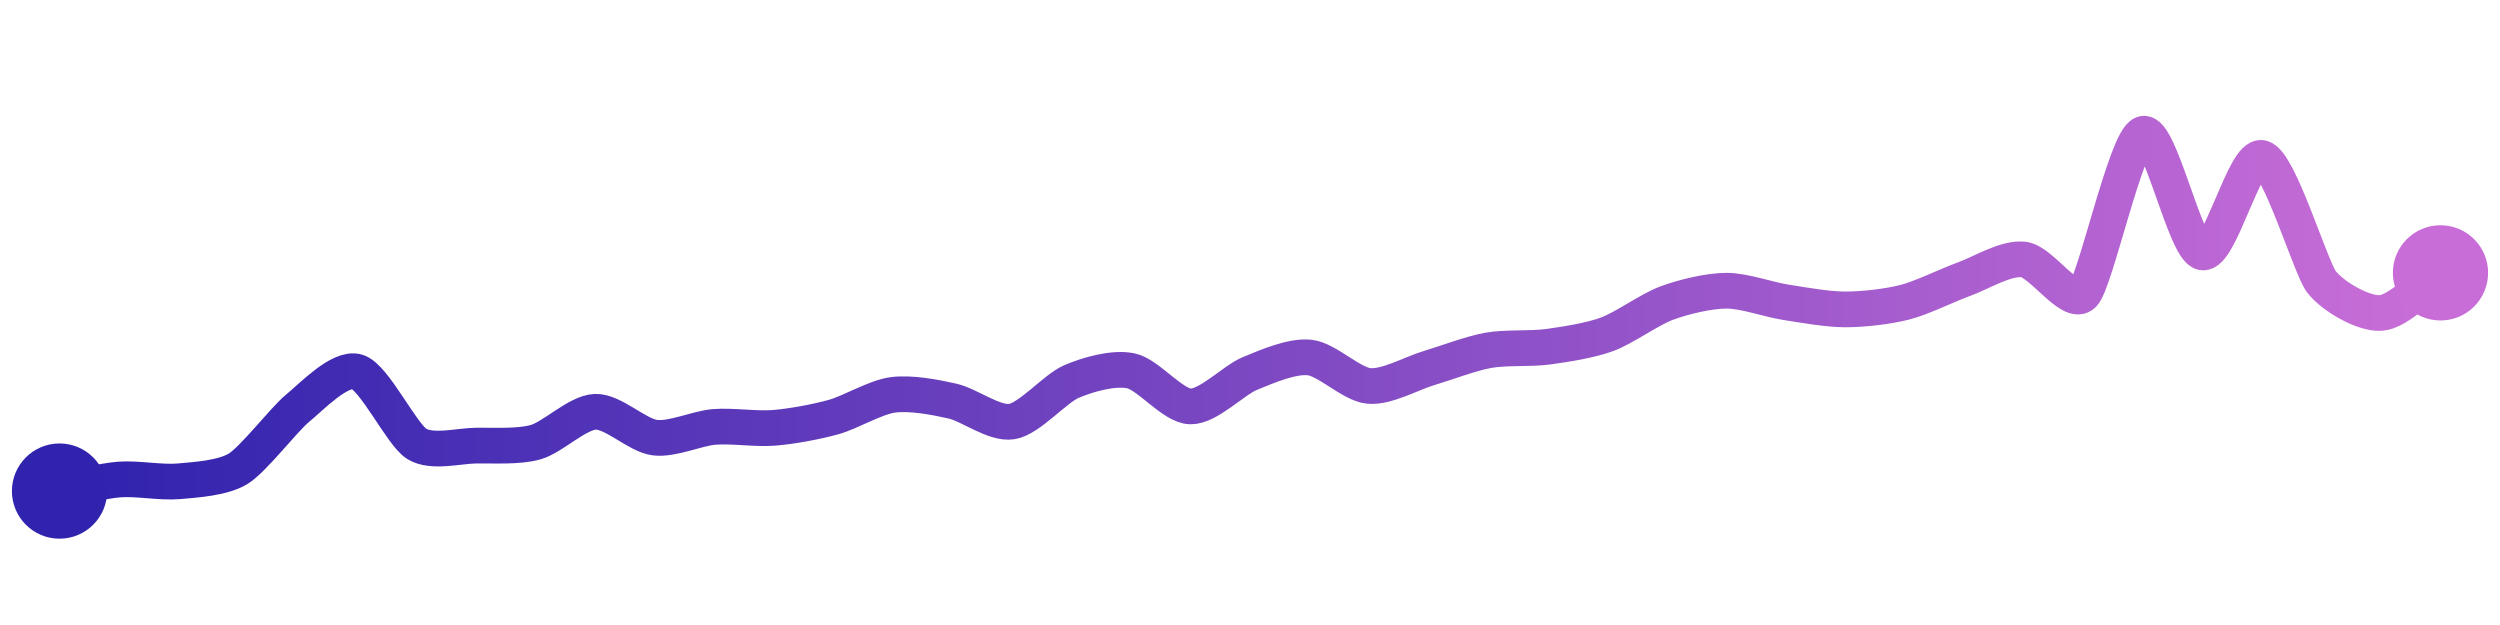
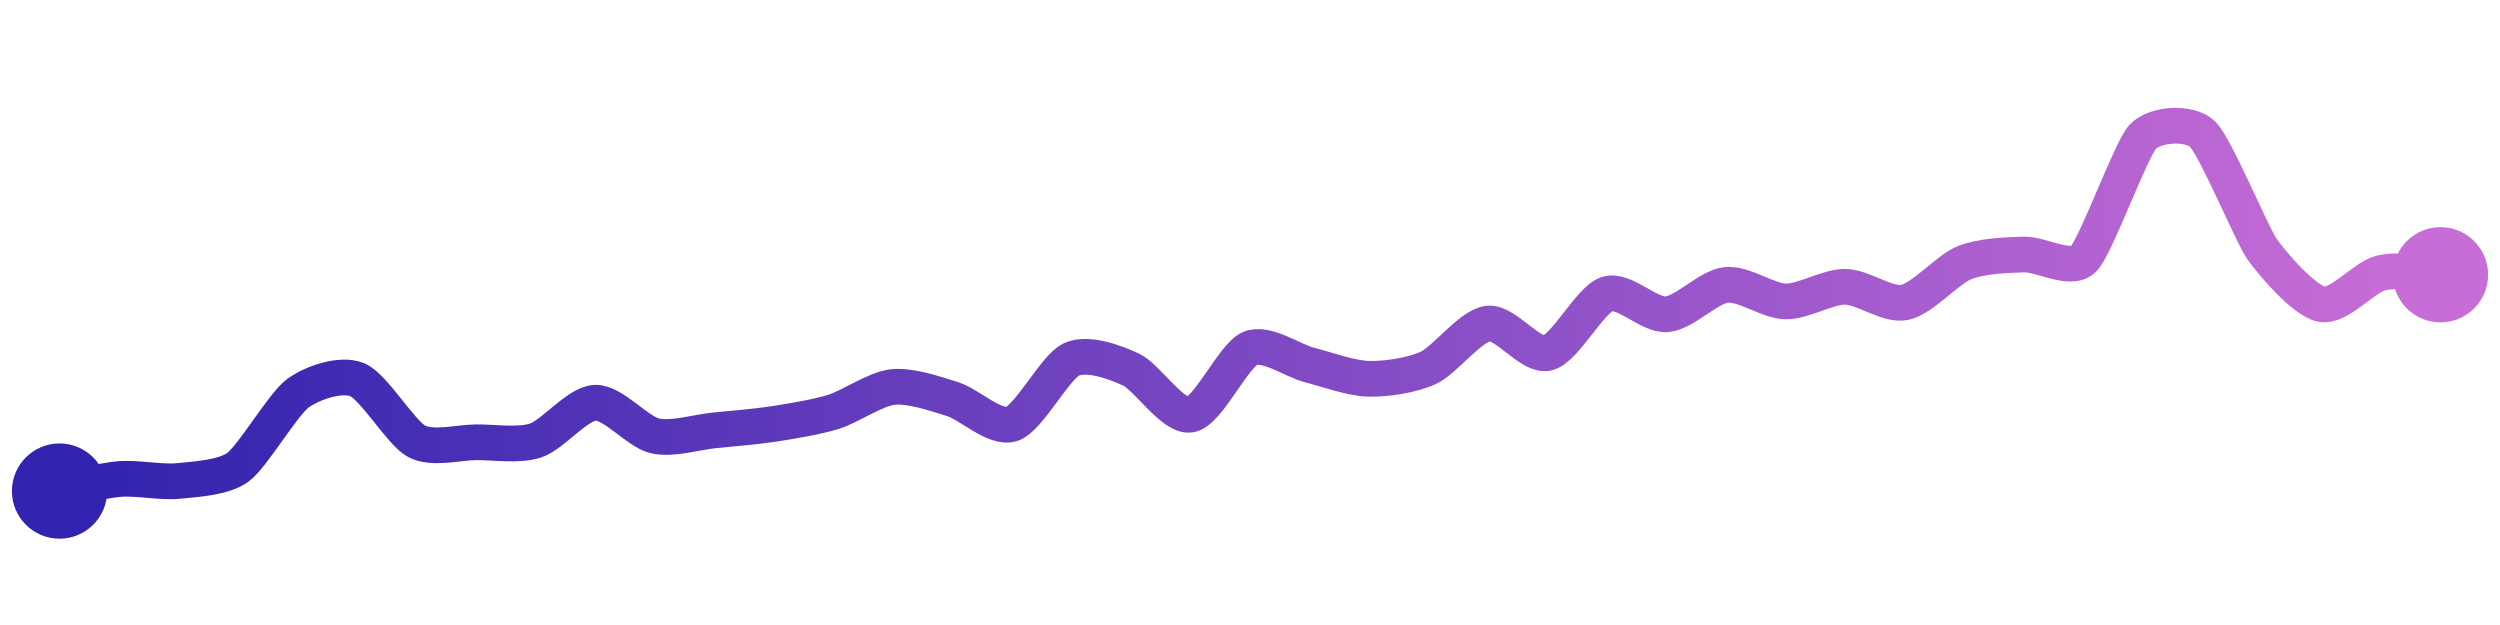
<svg xmlns="http://www.w3.org/2000/svg" width="200" height="50" viewBox="0 0 210 50">
  <defs>
    <linearGradient x1="0%" y1="0%" x2="100%" y2="0%" id="a">
      <stop stop-color="#3023AE" offset="0%" />
      <stop stop-color="#C86DD7" offset="100%" />
    </linearGradient>
  </defs>
-   <path stroke="url(#a)" stroke-width="3" stroke-linejoin="round" stroke-linecap="round" d="M5 40 C 6.47 39.71, 8.51 39.15, 10 39.03 S 13.51 39.31, 15 39.18 S 18.72 38.91, 20 38.13 S 23.84 33.99, 25 33.04 S 28.56 29.55, 30 29.98 S 33.73 35.24, 35 36.03 S 38.5 36.2, 40 36.18 S 43.56 36.3, 45 35.89 S 48.5 33.4, 50 33.34 S 53.51 35.32, 55 35.51 S 58.51 34.73, 60 34.61 S 63.51 34.81, 65 34.69 S 68.55 34.19, 70 33.79 S 73.51 32.12, 75 31.92 S 78.54 32.11, 80 32.44 S 83.52 34.4, 85 34.16 S 88.62 31.39, 90 30.8 S 93.53 29.59, 95 29.9 S 98.5 32.86, 100 32.89 S 103.61 30.69, 105 30.12 S 108.51 28.62, 110 28.78 S 113.51 31.04, 115 31.17 S 118.56 30.11, 120 29.68 S 123.52 28.45, 125 28.18 S 128.51 28.08, 130 27.88 S 133.59 27.35, 135 26.83 S 138.59 24.73, 140 24.21 S 143.5 23.18, 145 23.17 S 148.52 23.91, 150 24.14 S 153.5 24.74, 155 24.74 S 158.55 24.51, 160 24.14 S 163.59 22.7, 165 22.19 S 168.51 20.36, 170 20.55 S 173.97 24.56, 175 23.47 S 178.59 10.5, 180 10 S 183.53 19.65, 185 19.95 S 188.54 11.66, 190 12.02 S 194.09 21.23, 195 22.42 S 198.5 25.15, 200 25.04 S 203.76 22.51, 205 21.67" fill="none" />
+   <path stroke="url(#a)" stroke-width="3" stroke-linejoin="round" stroke-linecap="round" d="M5 40 C 6.47 39.7, 8.51 39.12, 10 38.99 S 13.51 39.3, 15 39.15 S 18.79 38.88, 20 37.99 S 23.79 32.69, 25 31.8 S 28.61 30.08, 30 30.64 S 33.67 35.12, 35 35.82 S 38.5 35.91, 40 35.9 S 43.58 36.22, 45 35.75 S 48.5 32.64, 50 32.58 S 53.54 35.02, 55 35.36 S 58.51 35.05, 60 34.9 S 63.52 34.59, 65 34.36 S 68.57 33.79, 70 33.35 S 73.51 31.42, 75 31.26 S 78.57 31.83, 80 32.27 S 83.58 34.83, 85 34.36 S 88.64 29.56, 90 28.94 S 93.64 29.16, 95 29.79 S 98.52 33.84, 100 33.58 S 103.62 28.6, 105 28.02 S 108.55 29.04, 110 29.41 S 113.5 30.54, 115 30.57 S 118.64 30.27, 120 29.64 S 123.51 26.11, 125 25.93 S 128.54 28.76, 130 28.4 S 133.57 23.91, 135 23.45 S 138.5 25.27, 140 25.15 S 143.51 22.84, 145 22.68 S 148.5 24.05, 150 24.07 S 153.5 22.83, 155 22.84 S 158.53 24.45, 160 24.15 S 163.61 21.38, 165 20.82 S 168.5 20.17, 170 20.13 S 173.93 21.58, 175 20.52 S 178.97 11.32, 180 10.23 S 183.91 8.97, 185 10 S 189.14 18.43, 190 19.66 S 193.53 24, 195 24.3 S 198.54 22.04, 200 21.68 S 203.5 21.79, 205 21.83" fill="none" />
  <circle r="4" cx="5" cy="40" fill="#3023AE" />
-   <circle r="4" cx="205" cy="21.67" fill="#C86DD7" />
+   <circle r="4" cx="205" cy="21.83" fill="#C86DD7" />
</svg>
